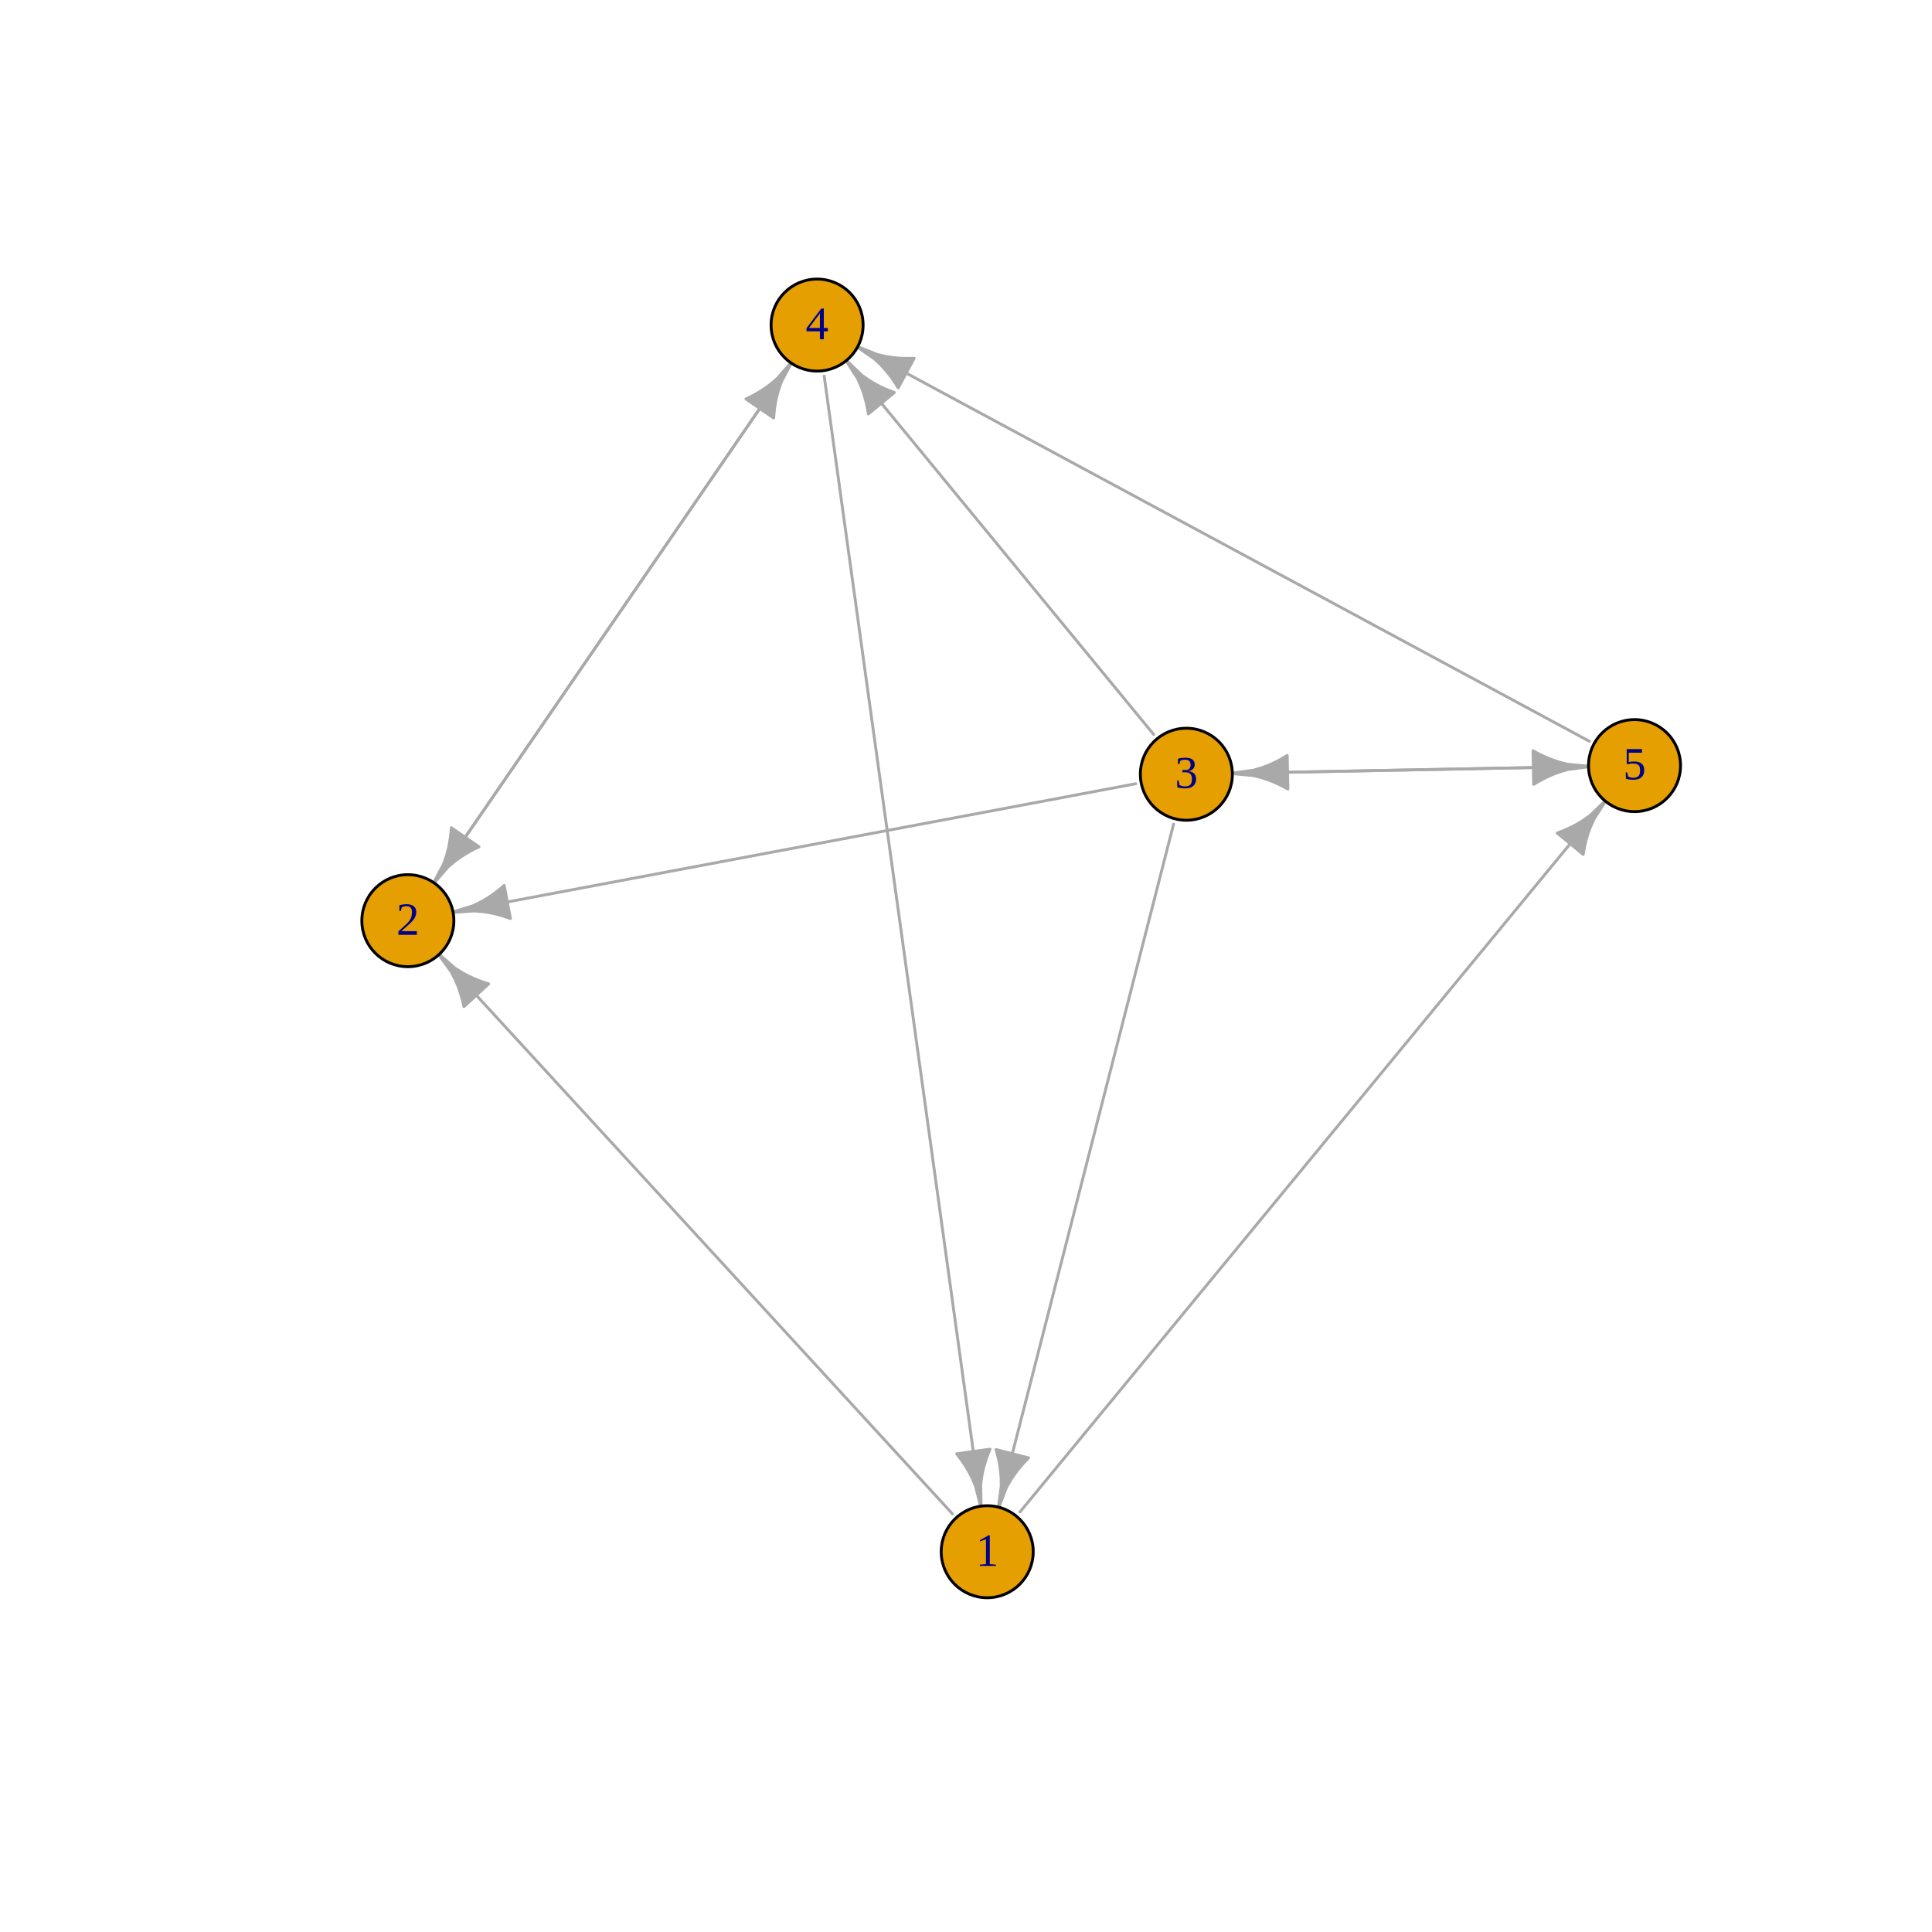
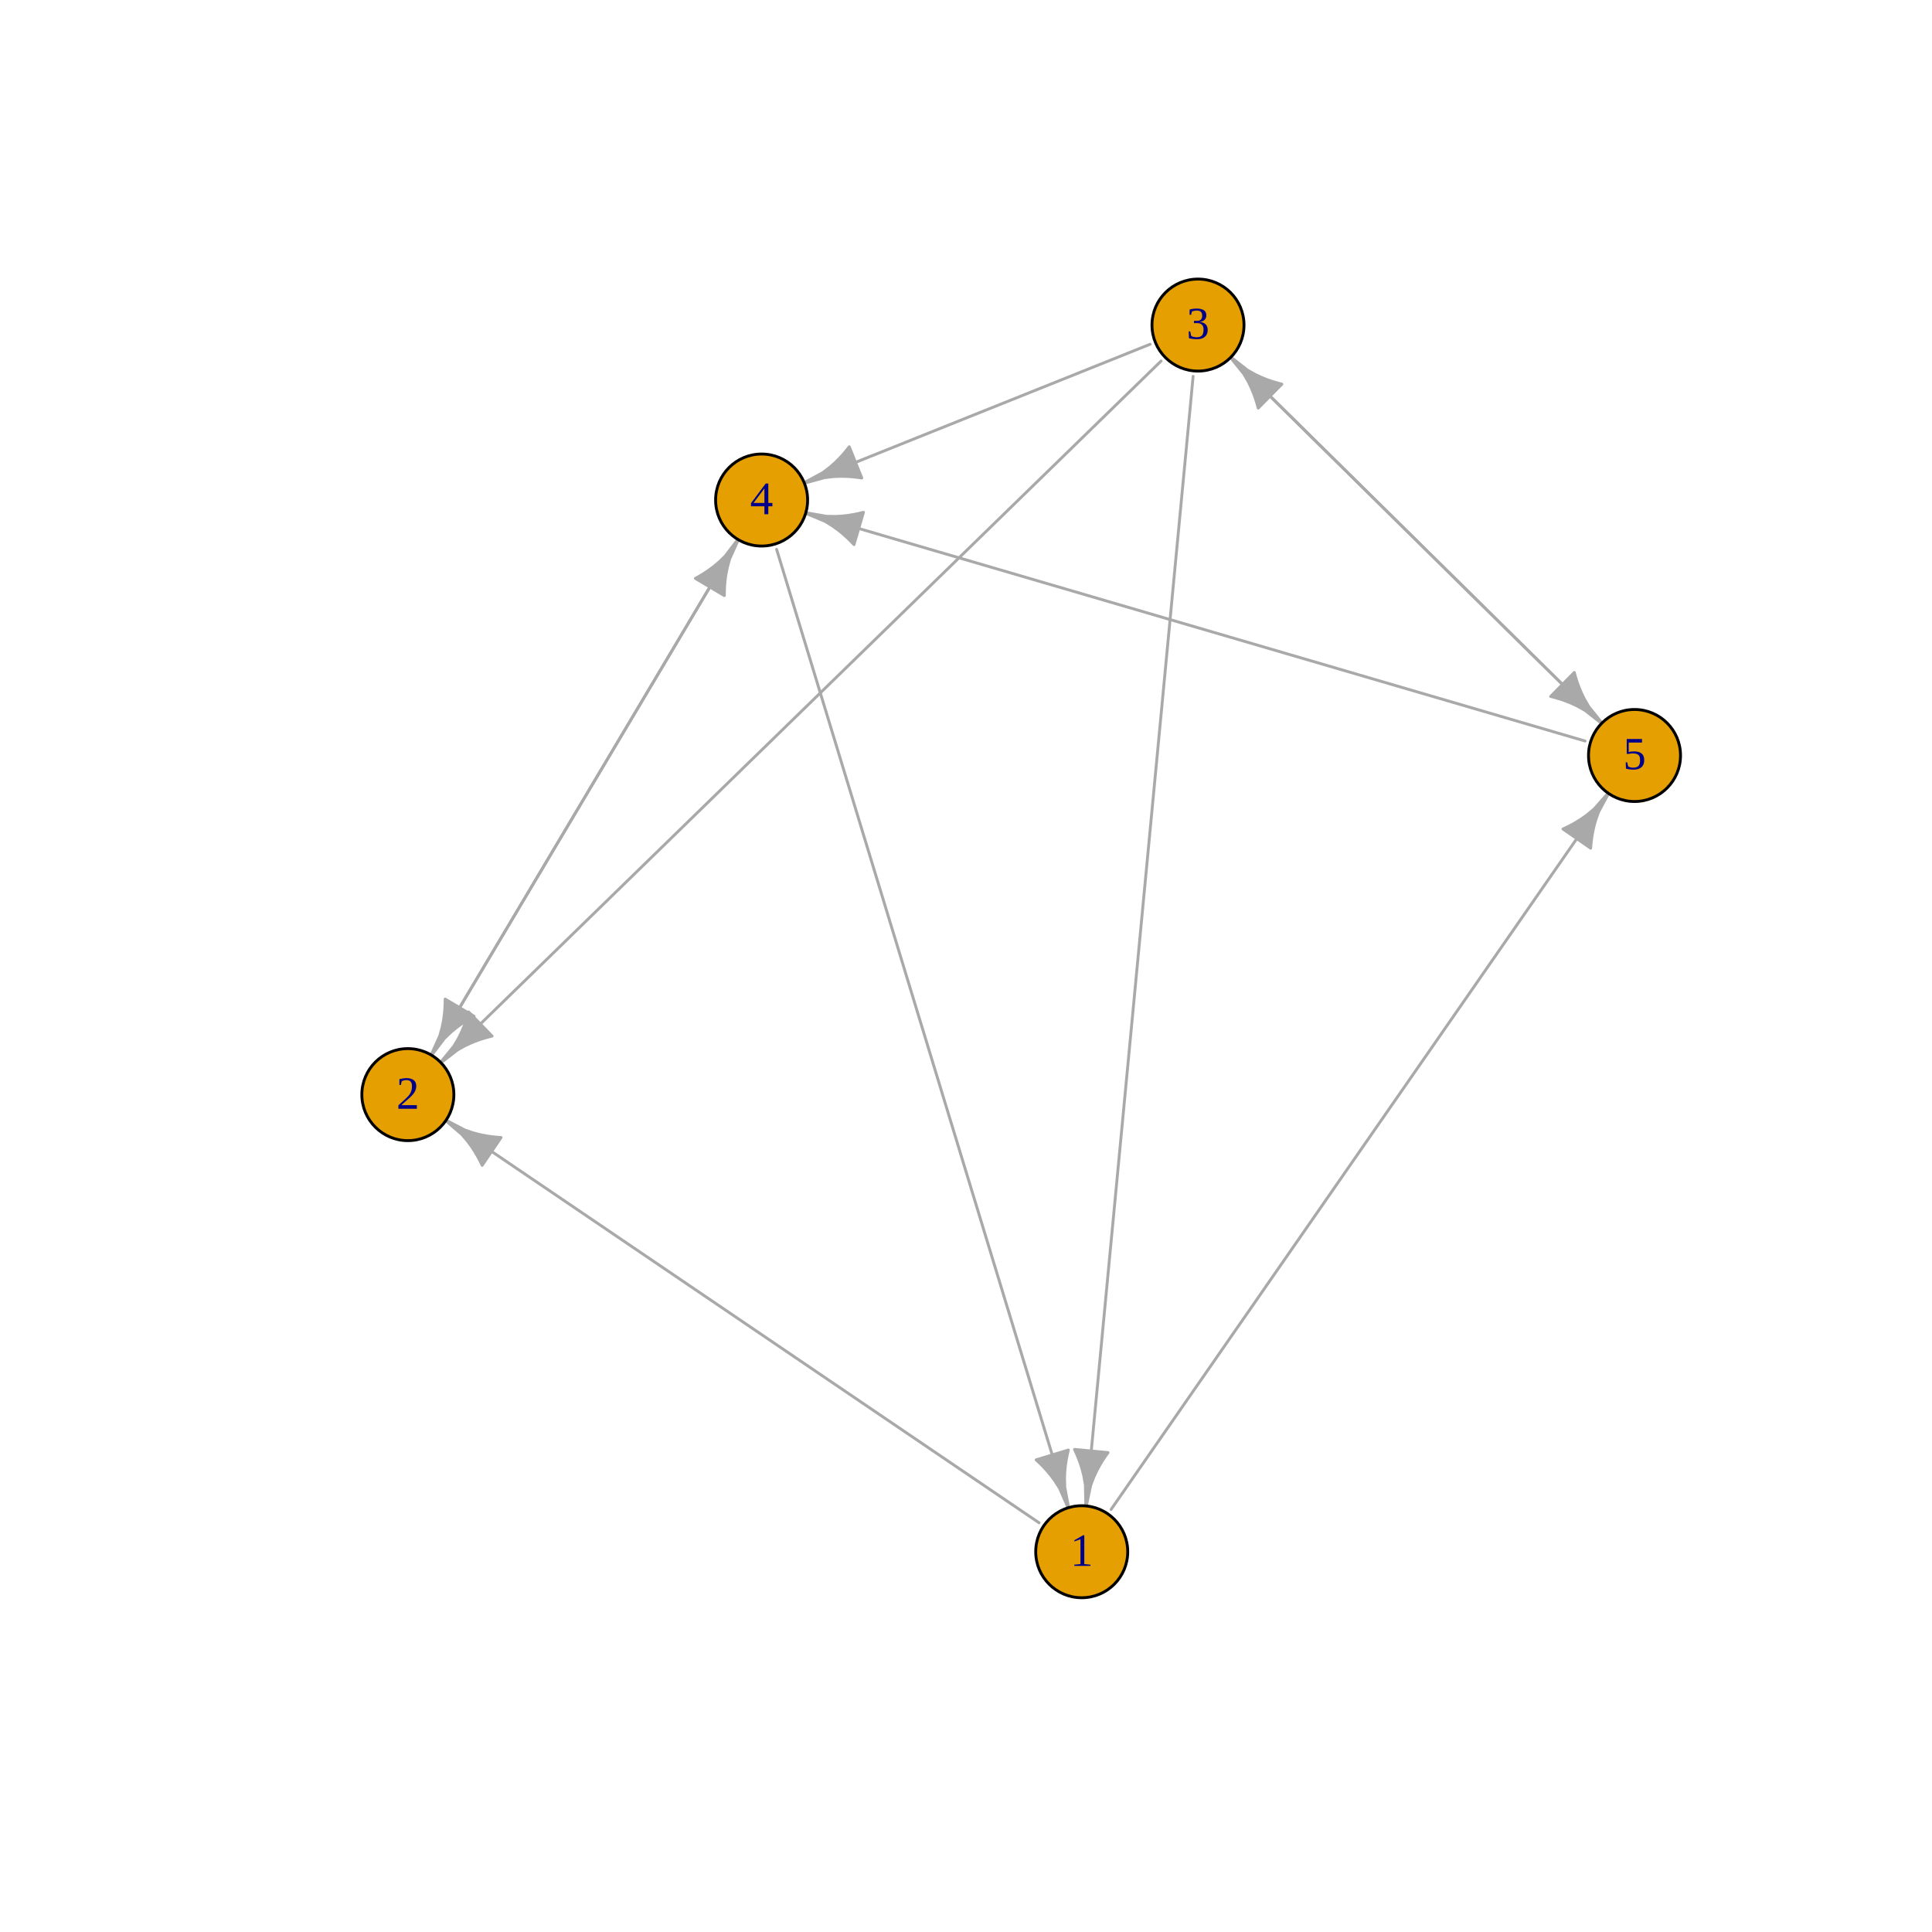
<svg xmlns="http://www.w3.org/2000/svg" xmlns:xlink="http://www.w3.org/1999/xlink" width="504pt" height="504pt" viewBox="0 0 504 504" version="1.1">
  <defs>
    <g>
      <symbol overflow="visible" id="glyph0-0">
        <path style="stroke:none;" d="" />
      </symbol>
      <symbol overflow="visible" id="glyph0-1">
        <path style="stroke:none;" d="M 3.672 -0.469 L 5.281 -0.312 L 5.281 0 L 1.062 0 L 1.062 -0.312 L 2.672 -0.469 L 2.672 -6.953 L 1.078 -6.375 L 1.078 -6.688 L 3.375 -8 L 3.672 -8 Z M 3.672 -0.469 " />
      </symbol>
      <symbol overflow="visible" id="glyph0-2">
        <path style="stroke:none;" d="M 5.344 0 L 0.531 0 L 0.531 -0.906 L 1.625 -1.906 C 2.32 -2.508 2.832 -3 3.156 -3.375 C 3.488 -3.758 3.723 -4.148 3.859 -4.547 C 4.004 -4.953 4.078 -5.41 4.078 -5.922 C 4.078 -6.43 3.961 -6.816 3.734 -7.078 C 3.504 -7.348 3.129 -7.484 2.609 -7.484 C 2.398 -7.484 2.188 -7.453 1.969 -7.391 C 1.75 -7.336 1.555 -7.266 1.391 -7.172 L 1.172 -6.219 L 0.797 -6.219 L 0.797 -7.734 C 1.504 -7.91 2.109 -8 2.609 -8 C 3.461 -8 4.102 -7.82 4.531 -7.469 C 4.969 -7.113 5.188 -6.609 5.188 -5.953 C 5.188 -5.516 5.098 -5.098 4.922 -4.703 C 4.754 -4.316 4.492 -3.93 4.141 -3.547 C 3.797 -3.16 3.219 -2.625 2.406 -1.938 C 2.051 -1.633 1.68 -1.305 1.297 -0.953 L 5.344 -0.953 Z M 5.344 0 " />
      </symbol>
      <symbol overflow="visible" id="glyph0-3">
        <path style="stroke:none;" d="M 5.531 -2.406 C 5.531 -1.656 5.285 -1.066 4.797 -0.641 C 4.316 -0.211 3.633 0 2.75 0 C 2.008 0 1.305 -0.086 0.641 -0.266 L 0.578 -2.031 L 0.969 -2.031 L 1.219 -0.859 C 1.375 -0.766 1.594 -0.68 1.875 -0.609 C 2.156 -0.547 2.414 -0.516 2.656 -0.516 C 3.27 -0.516 3.723 -0.664 4.016 -0.969 C 4.305 -1.27 4.453 -1.781 4.453 -2.5 C 4.453 -3.062 4.316 -3.484 4.047 -3.766 C 3.773 -4.055 3.359 -4.203 2.797 -4.203 L 1.953 -4.203 L 1.953 -4.797 L 2.797 -4.797 C 3.234 -4.797 3.555 -4.906 3.766 -5.125 C 3.984 -5.352 4.094 -5.691 4.094 -6.141 C 4.094 -6.609 3.977 -6.945 3.75 -7.156 C 3.52 -7.375 3.156 -7.484 2.656 -7.484 C 2.445 -7.484 2.227 -7.457 2 -7.406 C 1.781 -7.352 1.582 -7.289 1.406 -7.219 L 1.203 -6.375 L 0.812 -6.375 L 0.812 -7.734 C 1.195 -7.848 1.531 -7.922 1.812 -7.953 C 2.094 -7.984 2.375 -8 2.656 -8 C 4.332 -8 5.172 -7.414 5.172 -6.25 C 5.172 -5.75 5.02 -5.352 4.719 -5.062 C 4.426 -4.77 4.004 -4.586 3.453 -4.516 C 4.172 -4.43 4.695 -4.211 5.031 -3.859 C 5.363 -3.504 5.531 -3.02 5.531 -2.406 Z M 5.531 -2.406 " />
      </symbol>
      <symbol overflow="visible" id="glyph0-4">
        <path style="stroke:none;" d="M 4.75 -2.062 L 4.75 0 L 3.734 0 L 3.734 -2.062 L 0.234 -2.062 L 0.234 -2.875 L 4.078 -8 L 4.75 -8 L 4.75 -2.938 L 5.812 -2.938 L 5.812 -2.062 Z M 3.734 -6.688 L 3.703 -6.688 L 0.891 -2.938 L 3.734 -2.938 Z M 3.734 -6.688 " />
      </symbol>
      <symbol overflow="visible" id="glyph0-5">
        <path style="stroke:none;" d="M 2.844 -4.766 C 3.75 -4.766 4.422 -4.578 4.859 -4.203 C 5.305 -3.828 5.531 -3.254 5.531 -2.484 C 5.531 -1.68 5.289 -1.066 4.812 -0.641 C 4.332 -0.211 3.645 0 2.75 0 C 2.008 0 1.348 -0.086 0.766 -0.266 L 0.703 -1.922 L 1.078 -1.922 L 1.344 -0.844 C 1.52 -0.738 1.727 -0.656 1.969 -0.594 C 2.207 -0.539 2.438 -0.516 2.656 -0.516 C 3.27 -0.516 3.723 -0.66 4.016 -0.953 C 4.305 -1.242 4.453 -1.734 4.453 -2.422 C 4.453 -2.898 4.391 -3.266 4.266 -3.516 C 4.141 -3.766 3.941 -3.945 3.672 -4.062 C 3.398 -4.176 3.031 -4.234 2.562 -4.234 C 2.207 -4.234 1.863 -4.191 1.531 -4.109 L 0.969 -4.109 L 0.969 -8 L 4.953 -8 L 4.953 -7.062 L 1.484 -7.062 L 1.484 -4.609 C 1.91 -4.711 2.363 -4.766 2.844 -4.766 Z M 2.844 -4.766 " />
      </symbol>
    </g>
  </defs>
-   <g id="surface97">
-     <path style="fill:none;stroke-width:0.75;stroke-linecap:round;stroke-linejoin:round;stroke:rgb(66.275%,66.275%,66.275%);stroke-opacity:1;stroke-miterlimit:10;" d="M 248.445 394.898 L 248.383 394.828 L 247.961 394.375 L 246.914 393.23 L 245.059 391.211 L 242.332 388.242 L 238.785 384.379 L 234.574 379.793 L 229.91 374.711 L 225.012 369.375 L 220.086 364.008 L 215.285 358.781 L 210.711 353.797 L 206.414 349.121 L 202.41 344.758 L 198.68 340.691 L 195.184 336.887 L 191.879 333.289 L 188.715 329.84 L 185.637 326.488 L 182.602 323.18 L 181.805 322.312 L 178.785 319.023 L 175.73 315.695 L 172.598 312.285 L 169.336 308.73 L 165.895 304.984 L 162.223 300.984 L 158.285 296.695 L 154.055 292.086 L 149.535 287.164 L 144.766 281.969 L 139.832 276.594 L 134.867 271.188 L 130.066 265.957 L 125.645 261.145 L 121.828 256.984 L 118.789 253.676 L 116.617 251.309 L 115.293 249.867 L 114.672 249.191 L 114.52 249.023 L 114.516 249.02 " />
-     <path style="fill:none;stroke-width:0.75;stroke-linecap:round;stroke-linejoin:round;stroke:rgb(66.275%,66.275%,66.275%);stroke-opacity:1;stroke-miterlimit:10;" d="M 266.078 394.426 L 266.133 394.359 L 266.492 393.918 L 267.406 392.809 L 269.047 390.82 L 271.496 387.844 L 274.75 383.891 L 278.723 379.066 L 283.258 373.562 L 288.164 367.602 L 293.25 361.422 L 298.355 355.227 L 303.34 349.172 L 308.117 343.367 L 312.641 337.875 L 316.891 332.715 L 320.875 327.879 L 324.617 323.336 L 328.152 319.039 L 331.523 314.945 L 334.777 310.992 L 337.957 307.133 L 341.098 303.316 L 342.121 302.078 L 345.246 298.277 L 348.402 294.445 L 351.621 290.535 L 354.949 286.496 L 358.426 282.273 L 362.102 277.812 L 366.008 273.066 L 370.176 268.004 L 374.621 262.605 L 379.332 256.883 L 384.277 250.879 L 389.379 244.684 L 394.52 238.441 L 399.547 232.332 L 404.277 226.59 L 408.516 221.441 L 412.094 217.098 L 414.887 213.707 L 416.855 211.312 L 418.055 209.855 L 418.621 209.172 L 418.77 208.992 L 418.773 208.988 " />
-     <path style="fill:none;stroke-width:0.75;stroke-linecap:round;stroke-linejoin:round;stroke:rgb(66.275%,66.275%,66.275%);stroke-opacity:1;stroke-miterlimit:10;" d="M 114.012 229.102 L 114.07 229.016 L 114.449 228.461 L 115.395 227.086 L 117.039 224.691 L 119.406 221.25 L 122.398 216.895 L 125.844 211.879 L 129.535 206.508 L 133.281 201.059 L 136.93 195.746 L 140.387 190.715 L 143.609 186.023 L 146.59 181.688 L 149.352 177.664 L 151.93 173.91 L 154.375 170.355 L 156.73 166.926 L 159.043 163.559 L 159.914 162.293 L 162.211 158.953 L 164.535 155.566 L 166.938 152.07 L 169.461 148.398 L 172.152 144.48 L 175.055 140.258 L 178.195 135.688 L 181.578 130.762 L 185.18 125.516 L 188.93 120.062 L 192.699 114.574 L 196.312 109.316 L 199.566 104.582 L 202.262 100.656 L 204.266 97.738 L 205.543 95.879 L 206.176 94.961 L 206.355 94.699 L 206.359 94.691 " />
-     <path style="fill:none;stroke-width:0.75;stroke-linecap:round;stroke-linejoin:round;stroke:rgb(66.275%,66.275%,66.275%);stroke-opacity:1;stroke-miterlimit:10;" d="M 306.152 214.992 L 306.129 215.086 L 305.969 215.707 L 305.574 217.25 L 304.879 219.969 L 303.863 223.934 L 302.555 229.035 L 301.02 235.031 L 299.34 241.59 L 297.598 248.391 L 295.867 255.145 L 294.199 261.66 L 292.625 267.809 L 291.152 273.547 L 289.789 278.879 L 288.516 283.844 L 287.324 288.504 L 286.188 292.938 L 285.09 297.223 L 284.012 301.426 L 283.453 303.617 L 282.383 307.789 L 281.301 312.008 L 280.191 316.348 L 279.031 320.879 L 277.801 325.68 L 276.484 330.82 L 275.066 336.355 L 273.543 342.309 L 271.914 348.668 L 270.199 355.352 L 268.445 362.207 L 266.703 369 L 265.059 375.422 L 263.594 381.141 L 262.387 385.852 L 261.488 389.359 L 260.91 391.621 L 260.613 392.781 L 260.52 393.152 L 260.512 393.176 " />
-     <path style="fill:none;stroke-width:0.75;stroke-linecap:round;stroke-linejoin:round;stroke:rgb(66.275%,66.275%,66.275%);stroke-opacity:1;stroke-miterlimit:10;" d="M 296.281 204.457 L 296.184 204.477 L 295.551 204.594 L 293.973 204.891 L 291.203 205.41 L 287.172 206.172 L 281.988 207.145 L 275.918 208.289 L 269.293 209.535 L 262.441 210.824 L 255.648 212.102 L 249.117 213.328 L 242.961 214.488 L 237.223 215.566 L 231.895 216.57 L 226.93 217.504 L 222.27 218.383 L 217.828 219.215 L 213.531 220.023 L 209.301 220.82 L 207.707 221.121 L 203.508 221.91 L 199.258 222.711 L 194.887 223.531 L 190.32 224.391 L 185.473 225.305 L 180.281 226.281 L 174.688 227.332 L 168.668 228.465 L 162.242 229.676 L 155.492 230.945 L 148.586 232.242 L 141.766 233.527 L 135.348 234.734 L 129.68 235.801 L 125.059 236.668 L 121.676 237.305 L 119.543 237.707 L 118.5 237.902 L 118.203 237.961 L 118.191 237.961 " />
-     <path style="fill:none;stroke-width:0.75;stroke-linecap:round;stroke-linejoin:round;stroke:rgb(66.275%,66.275%,66.275%);stroke-opacity:1;stroke-miterlimit:10;" d="M 300.953 191.59 L 300.879 191.5 L 300.402 190.922 L 299.242 189.512 L 297.273 187.117 L 294.547 183.797 L 291.246 179.781 L 287.625 175.379 L 283.938 170.895 L 280.371 166.559 L 277.031 162.496 L 273.961 158.762 L 271.152 155.34 L 268.559 152.188 L 266.133 149.234 L 263.805 146.406 L 261.523 143.633 L 261.168 143.199 L 258.906 140.445 L 256.598 137.641 L 254.191 134.715 L 251.629 131.594 L 248.848 128.215 L 245.809 124.516 L 242.496 120.484 L 238.934 116.152 L 235.219 111.637 L 231.523 107.137 L 228.078 102.949 L 225.152 99.391 L 222.957 96.719 L 221.574 95.039 L 220.93 94.254 L 220.777 94.07 " />
-     <path style="fill:none;stroke-width:0.75;stroke-linecap:round;stroke-linejoin:round;stroke:rgb(66.275%,66.275%,66.275%);stroke-opacity:1;stroke-miterlimit:10;" d="M 322.926 201.715 L 323.059 201.711 L 323.914 201.695 L 325.938 201.656 L 329.211 201.594 L 333.492 201.512 L 338.316 201.418 L 343.234 201.324 L 347.918 201.234 L 352.207 201.148 L 356.078 201.074 L 359.59 201.008 L 362.84 200.945 L 365.941 200.887 L 368.184 200.844 L 371.219 200.785 L 374.336 200.723 L 377.645 200.66 L 381.254 200.59 L 385.25 200.516 L 389.684 200.43 L 394.496 200.336 L 399.504 200.242 L 404.348 200.148 L 408.559 200.066 L 411.703 200.004 L 413.574 199.969 L 414.309 199.957 L 414.402 199.953 " />
-     <path style="fill:none;stroke-width:0.75;stroke-linecap:round;stroke-linejoin:round;stroke:rgb(66.275%,66.275%,66.275%);stroke-opacity:1;stroke-miterlimit:10;" d="M 215.004 98.113 L 215.012 98.191 L 215.086 98.703 L 215.266 100.008 L 215.594 102.375 L 216.094 105.969 L 216.77 110.848 L 217.613 116.945 L 218.605 124.098 L 219.711 132.074 L 220.895 140.605 L 222.121 149.43 L 223.352 158.301 L 224.559 167.027 L 225.73 175.469 L 226.848 183.539 L 227.91 191.188 L 228.914 198.41 L 229.855 205.227 L 230.75 211.672 L 231.602 217.801 L 232.414 223.676 L 233.203 229.352 L 233.973 234.891 L 234.73 240.359 L 235.379 245.039 L 236.129 250.461 L 236.887 255.922 L 237.656 261.473 L 238.449 267.168 L 239.266 273.074 L 240.121 279.246 L 241.023 285.746 L 241.977 292.625 L 242.988 299.918 L 244.059 307.641 L 245.191 315.785 L 246.371 324.297 L 247.59 333.086 L 248.824 342.004 L 250.055 350.852 L 251.238 359.391 L 252.34 367.348 L 253.328 374.461 L 254.164 380.496 L 254.832 385.305 L 255.32 388.824 L 255.637 391.125 L 255.812 392.375 L 255.875 392.848 L 255.887 392.914 " />
-     <path style="fill:none;stroke-width:0.75;stroke-linecap:round;stroke-linejoin:round;stroke:rgb(66.275%,66.275%,66.275%);stroke-opacity:1;stroke-miterlimit:10;" d="M 205.547 95.879 L 205.488 95.961 L 205.105 96.52 L 204.16 97.891 L 202.516 100.289 L 200.148 103.73 L 197.156 108.086 L 193.711 113.102 L 190.02 118.473 L 186.277 123.922 L 182.629 129.23 L 179.172 134.266 L 175.949 138.953 L 172.969 143.293 L 170.203 147.312 L 167.625 151.07 L 165.18 154.625 L 162.824 158.055 L 160.512 161.422 L 159.641 162.688 L 157.348 166.027 L 155.02 169.414 L 152.617 172.91 L 150.094 176.582 L 147.402 180.5 L 144.504 184.723 L 141.363 189.293 L 137.98 194.219 L 134.375 199.461 L 130.625 204.918 L 126.859 210.406 L 123.242 215.664 L 119.992 220.398 L 117.293 224.324 L 115.289 227.242 L 114.012 229.098 L 113.383 230.02 L 113.203 230.277 L 113.195 230.289 " />
-     <path style="fill:none;stroke-width:0.75;stroke-linecap:round;stroke-linejoin:round;stroke:rgb(66.275%,66.275%,66.275%);stroke-opacity:1;stroke-miterlimit:10;" d="M 412.961 199.98 L 412.828 199.984 L 411.973 200 L 409.953 200.039 L 406.676 200.102 L 402.398 200.184 L 397.57 200.277 L 392.656 200.371 L 387.973 200.461 L 383.68 200.543 L 379.809 200.621 L 376.297 200.688 L 373.047 200.75 L 369.945 200.809 L 367.703 200.852 L 364.668 200.91 L 361.551 200.969 L 358.242 201.035 L 354.637 201.105 L 350.637 201.18 L 346.203 201.266 L 341.391 201.359 L 336.383 201.453 L 331.539 201.547 L 327.328 201.629 L 324.184 201.688 L 322.316 201.727 L 321.578 201.738 L 321.484 201.742 " />
-     <path style="fill:none;stroke-width:0.75;stroke-linecap:round;stroke-linejoin:round;stroke:rgb(66.275%,66.275%,66.275%);stroke-opacity:1;stroke-miterlimit:10;" d="M 414.57 193.348 L 414.488 193.305 L 413.965 193.02 L 412.648 192.312 L 410.301 191.047 L 406.82 189.172 L 402.25 186.707 L 396.746 183.742 L 390.562 180.406 L 383.973 176.855 L 377.246 173.234 L 370.605 169.652 L 364.203 166.203 L 358.133 162.934 L 352.441 159.863 L 347.121 156.996 L 342.145 154.316 L 337.461 151.793 L 333.012 149.395 L 328.727 147.086 L 324.547 144.832 L 320.414 142.605 L 319.566 142.148 L 315.453 139.93 L 311.297 137.691 L 307.047 135.398 L 302.637 133.023 L 298.004 130.527 L 293.086 127.875 L 287.832 125.043 L 282.207 122.012 L 276.195 118.773 L 269.836 115.344 L 263.199 111.77 L 256.434 108.121 L 249.738 104.516 L 243.371 101.086 L 237.617 97.98 L 232.734 95.352 L 228.91 93.289 L 226.23 91.844 L 224.621 90.98 L 223.891 90.586 L 223.723 90.496 L 223.719 90.492 " />
-     <path style="fill-rule:nonzero;fill:rgb(66.275%,66.275%,66.275%);fill-opacity:1;stroke-width:0.75;stroke-linecap:round;stroke-linejoin:round;stroke:rgb(66.275%,66.275%,66.275%);stroke-opacity:1;stroke-miterlimit:10;" d="M 127.488 256.656 L 126.312 256.289 L 125.07 255.848 L 123.75 255.32 L 122.309 254.664 L 120.684 253.805 L 118.703 252.562 L 114.57 248.973 L 114.461 249.066 L 117.688 253.496 L 118.758 255.574 L 119.473 257.266 L 120.004 258.758 L 120.422 260.121 L 120.75 261.395 L 121.02 262.598 Z M 127.488 256.656 " />
-     <path style="fill-rule:nonzero;fill:rgb(66.275%,66.275%,66.275%);fill-opacity:1;stroke-width:0.75;stroke-linecap:round;stroke-linejoin:round;stroke:rgb(66.275%,66.275%,66.275%);stroke-opacity:1;stroke-miterlimit:10;" d="M 413.008 222.895 L 413.211 221.68 L 413.473 220.391 L 413.812 219.004 L 414.266 217.488 L 414.887 215.758 L 415.844 213.625 L 418.828 209.031 L 418.715 208.941 L 414.781 212.75 L 412.871 214.098 L 411.293 215.043 L 409.891 215.773 L 408.598 216.375 L 407.383 216.879 L 406.227 217.312 Z M 413.008 222.895 " />
-     <path style="fill-rule:nonzero;fill:rgb(66.275%,66.275%,66.275%);fill-opacity:1;stroke-width:0.75;stroke-linecap:round;stroke-linejoin:round;stroke:rgb(66.275%,66.275%,66.275%);stroke-opacity:1;stroke-miterlimit:10;" d="M 201.828 109.047 L 201.922 107.816 L 202.07 106.508 L 202.289 105.102 L 202.609 103.551 L 203.078 101.773 L 203.848 99.566 L 206.422 94.73 L 206.301 94.648 L 202.711 98.785 L 200.926 100.293 L 199.438 101.371 L 198.102 102.223 L 196.867 102.934 L 195.699 103.543 L 194.586 104.07 Z M 201.828 109.047 " />
-     <path style="fill-rule:nonzero;fill:rgb(66.275%,66.275%,66.275%);fill-opacity:1;stroke-width:0.75;stroke-linecap:round;stroke-linejoin:round;stroke:rgb(66.275%,66.275%,66.275%);stroke-opacity:1;stroke-miterlimit:10;" d="M 259.832 378.137 L 260.164 379.324 L 260.473 380.602 L 260.75 382 L 260.988 383.566 L 261.156 385.395 L 261.195 387.73 L 260.441 393.156 L 260.582 393.191 L 262.531 388.074 L 263.688 386.043 L 264.715 384.52 L 265.676 383.262 L 266.59 382.168 L 267.477 381.195 L 268.34 380.316 Z M 259.832 378.137 " />
-     <path style="fill-rule:nonzero;fill:rgb(66.275%,66.275%,66.275%);fill-opacity:1;stroke-width:0.75;stroke-linecap:round;stroke-linejoin:round;stroke:rgb(66.275%,66.275%,66.275%);stroke-opacity:1;stroke-miterlimit:10;" d="M 131.531 230.984 L 130.598 231.785 L 129.57 232.609 L 128.422 233.453 L 127.102 234.328 L 125.516 235.254 L 123.414 236.277 L 118.18 237.891 L 118.207 238.031 L 123.668 237.633 L 126 237.82 L 127.812 238.109 L 129.359 238.445 L 130.738 238.812 L 131.992 239.207 L 133.156 239.613 Z M 131.531 230.984 " />
-     <path style="fill-rule:nonzero;fill:rgb(66.275%,66.275%,66.275%);fill-opacity:1;stroke-width:0.75;stroke-linecap:round;stroke-linejoin:round;stroke:rgb(66.275%,66.275%,66.275%);stroke-opacity:1;stroke-miterlimit:10;" d="M 233.316 102.402 L 232.16 101.969 L 230.945 101.465 L 229.652 100.863 L 228.25 100.129 L 226.676 99.188 L 224.766 97.836 L 220.832 94.023 L 220.723 94.117 L 223.703 98.711 L 224.656 100.844 L 225.277 102.574 L 225.727 104.09 L 226.066 105.477 L 226.328 106.766 L 226.531 107.98 Z M 233.316 102.402 " />
-     <path style="fill-rule:nonzero;fill:rgb(66.275%,66.275%,66.275%);fill-opacity:1;stroke-width:0.75;stroke-linecap:round;stroke-linejoin:round;stroke:rgb(66.275%,66.275%,66.275%);stroke-opacity:1;stroke-miterlimit:10;" d="M 400.09 204.621 L 401.145 203.984 L 402.297 203.344 L 403.566 202.703 L 405.016 202.059 L 406.73 201.406 L 408.973 200.746 L 414.402 200.027 L 414.402 199.883 L 408.949 199.371 L 406.68 198.797 L 404.941 198.211 L 403.469 197.621 L 402.172 197.031 L 401 196.438 L 399.922 195.84 Z M 400.09 204.621 " />
-     <path style="fill-rule:nonzero;fill:rgb(66.275%,66.275%,66.275%);fill-opacity:1;stroke-width:0.75;stroke-linecap:round;stroke-linejoin:round;stroke:rgb(66.275%,66.275%,66.275%);stroke-opacity:1;stroke-miterlimit:10;" d="M 249.559 379.254 L 250.316 380.227 L 251.086 381.293 L 251.875 382.48 L 252.688 383.84 L 253.535 385.469 L 254.457 387.617 L 255.816 392.922 L 255.957 392.902 L 255.82 387.43 L 256.121 385.109 L 256.496 383.312 L 256.906 381.781 L 257.344 380.426 L 257.793 379.191 L 258.258 378.047 Z M 249.559 379.254 " />
-     <path style="fill-rule:nonzero;fill:rgb(66.275%,66.275%,66.275%);fill-opacity:1;stroke-width:0.75;stroke-linecap:round;stroke-linejoin:round;stroke:rgb(66.275%,66.275%,66.275%);stroke-opacity:1;stroke-miterlimit:10;" d="M 117.73 215.934 L 117.633 217.164 L 117.484 218.469 L 117.266 219.879 L 116.949 221.43 L 116.477 223.207 L 115.711 225.414 L 113.137 230.25 L 113.254 230.332 L 116.844 226.195 L 118.633 224.684 L 120.121 223.609 L 121.453 222.758 L 122.691 222.047 L 123.855 221.438 L 124.969 220.906 Z M 117.73 215.934 " />
-     <path style="fill-rule:nonzero;fill:rgb(66.275%,66.275%,66.275%);fill-opacity:1;stroke-width:0.75;stroke-linecap:round;stroke-linejoin:round;stroke:rgb(66.275%,66.275%,66.275%);stroke-opacity:1;stroke-miterlimit:10;" d="M 335.797 197.074 L 334.742 197.711 L 333.594 198.352 L 332.32 198.992 L 330.875 199.637 L 329.156 200.289 L 326.914 200.949 L 321.484 201.668 L 321.488 201.812 L 326.941 202.324 L 329.207 202.898 L 330.949 203.484 L 332.418 204.07 L 333.715 204.664 L 334.887 205.258 L 335.969 205.855 Z M 335.797 197.074 " />
-     <path style="fill-rule:nonzero;fill:rgb(66.275%,66.275%,66.275%);fill-opacity:1;stroke-width:0.75;stroke-linecap:round;stroke-linejoin:round;stroke:rgb(66.275%,66.275%,66.275%);stroke-opacity:1;stroke-miterlimit:10;" d="M 238.48 93.457 L 237.246 93.496 L 235.934 93.488 L 234.508 93.422 L 232.93 93.273 L 231.117 92.996 L 228.84 92.469 L 223.754 90.43 L 223.688 90.555 L 228.184 93.684 L 229.875 95.293 L 231.105 96.66 L 232.098 97.895 L 232.938 99.047 L 233.664 100.141 L 234.312 101.191 Z M 238.48 93.457 " />
-     <path style="fill-rule:nonzero;fill:rgb(90.196%,62.353%,0%);fill-opacity:1;stroke-width:0.75;stroke-linecap:round;stroke-linejoin:round;stroke:rgb(0%,0%,0%);stroke-opacity:1;stroke-miterlimit:10;" d="M 269.535 404.801 C 269.535 411.426 264.16 416.801 257.535 416.801 C 250.906 416.801 245.535 411.426 245.535 404.801 C 245.535 398.172 250.906 392.801 257.535 392.801 C 264.16 392.801 269.535 398.172 269.535 404.801 " />
-     <path style="fill-rule:nonzero;fill:rgb(90.196%,62.353%,0%);fill-opacity:1;stroke-width:0.75;stroke-linecap:round;stroke-linejoin:round;stroke:rgb(0%,0%,0%);stroke-opacity:1;stroke-miterlimit:10;" d="M 118.398 240.18 C 118.398 246.809 113.027 252.18 106.398 252.18 C 99.773 252.18 94.398 246.809 94.398 240.18 C 94.398 233.551 99.773 228.18 106.398 228.18 C 113.027 228.18 118.398 233.551 118.398 240.18 " />
-     <path style="fill-rule:nonzero;fill:rgb(90.196%,62.353%,0%);fill-opacity:1;stroke-width:0.75;stroke-linecap:round;stroke-linejoin:round;stroke:rgb(0%,0%,0%);stroke-opacity:1;stroke-miterlimit:10;" d="M 321.488 201.973 C 321.488 208.598 316.113 213.973 309.488 213.973 C 302.859 213.973 297.488 208.598 297.488 201.973 C 297.488 195.344 302.859 189.973 309.488 189.973 C 316.113 189.973 321.488 195.344 321.488 201.973 " />
-     <path style="fill-rule:nonzero;fill:rgb(90.196%,62.353%,0%);fill-opacity:1;stroke-width:0.75;stroke-linecap:round;stroke-linejoin:round;stroke:rgb(0%,0%,0%);stroke-opacity:1;stroke-miterlimit:10;" d="M 225.156 84.801 C 225.156 91.426 219.785 96.801 213.156 96.801 C 206.531 96.801 201.156 91.426 201.156 84.801 C 201.156 78.172 206.531 72.801 213.156 72.801 C 219.785 72.801 225.156 78.172 225.156 84.801 " />
-     <path style="fill-rule:nonzero;fill:rgb(90.196%,62.353%,0%);fill-opacity:1;stroke-width:0.75;stroke-linecap:round;stroke-linejoin:round;stroke:rgb(0%,0%,0%);stroke-opacity:1;stroke-miterlimit:10;" d="M 438.398 199.723 C 438.398 206.352 433.027 211.723 426.398 211.723 C 419.773 211.723 414.398 206.352 414.398 199.723 C 414.398 193.094 419.773 187.723 426.398 187.723 C 433.027 187.723 438.398 193.094 438.398 199.723 " />
+   <g id="surface1">
+     <path style="fill:none;stroke-width:0.75;stroke-linecap:round;stroke-linejoin:round;stroke:rgb(66.275%,66.275%,66.275%);stroke-opacity:1;stroke-miterlimit:10;" d="M 271.066 397.254 L 270.984 397.199 L 270.461 396.844 L 269.148 395.953 L 266.836 394.387 L 263.461 392.098 L 259.105 389.141 L 253.977 385.664 L 248.348 381.844 L 242.496 377.875 L 236.668 373.922 L 231.031 370.098 L 225.703 366.484 L 220.723 363.105 L 216.094 359.965 L 211.781 357.039 L 207.738 354.297 L 203.898 351.691 L 200.195 349.18 L 196.566 346.719 L 194.094 345.043 L 190.504 342.605 L 186.871 340.141 L 183.137 337.609 L 179.238 334.965 L 175.113 332.164 L 170.699 329.172 L 165.953 325.953 L 160.844 322.488 L 155.391 318.789 L 149.652 314.895 L 143.754 310.895 L 137.887 306.914 L 132.312 303.133 L 127.305 299.734 L 123.137 296.906 L 119.98 294.766 L 117.891 293.348 L 116.77 292.586 L 116.371 292.316 L 116.332 292.289 " />
+     <path style="fill:none;stroke-width:0.75;stroke-linecap:round;stroke-linejoin:round;stroke:rgb(66.275%,66.275%,66.275%);stroke-opacity:1;stroke-miterlimit:10;" d="M 289.852 393.762 L 289.902 393.688 L 290.234 393.207 L 291.074 392.004 L 292.57 389.848 L 294.797 386.637 L 297.742 382.395 L 301.309 377.258 L 305.348 371.441 L 309.68 365.199 L 314.141 358.777 L 318.57 352.395 L 322.871 346.199 L 326.969 340.301 L 330.828 334.742 L 334.441 329.535 L 337.824 324.664 L 341.004 320.086 L 344.016 315.746 L 346.902 311.59 L 349.703 307.555 L 352.457 303.59 L 354.43 300.746 L 357.16 296.812 L 359.918 292.844 L 362.73 288.789 L 365.648 284.59 L 368.703 280.188 L 371.941 275.527 L 375.391 270.555 L 379.078 265.242 L 383.016 259.574 L 387.188 253.562 L 391.551 247.277 L 396.031 240.828 L 400.5 234.387 L 404.812 228.176 L 408.793 222.445 L 412.262 217.449 L 415.082 213.387 L 417.172 210.375 L 418.539 208.406 L 419.27 207.355 L 419.527 206.98 L 419.555 206.941 " />
+     <path style="fill:none;stroke-width:0.75;stroke-linecap:round;stroke-linejoin:round;stroke:rgb(66.275%,66.275%,66.275%);stroke-opacity:1;stroke-miterlimit:10;" d="M 113.273 274.004 L 113.324 273.91 L 113.68 273.32 L 114.547 271.859 L 116.051 269.328 L 118.203 265.711 L 120.906 261.172 L 123.984 255.992 L 127.254 250.5 L 130.543 244.977 L 133.719 239.637 L 136.707 234.613 L 139.48 229.949 L 142.039 225.648 L 144.41 221.664 L 146.633 217.93 L 148.746 214.371 L 150.801 210.922 L 152.664 207.793 L 154.684 204.398 L 156.734 200.949 L 158.852 197.387 L 161.086 193.633 L 163.477 189.617 L 166.059 185.277 L 168.859 180.57 L 171.879 175.496 L 175.086 170.105 L 178.402 164.527 L 181.699 158.984 L 184.809 153.758 L 187.535 149.18 L 189.711 145.523 L 191.234 142.957 L 192.121 141.469 L 192.484 140.859 L 192.543 140.758 " />
+     <path style="fill:none;stroke-width:0.75;stroke-linecap:round;stroke-linejoin:round;stroke:rgb(66.275%,66.275%,66.275%);stroke-opacity:1;stroke-miterlimit:10;" d="M 311.254 98.18 L 311.246 98.258 L 311.195 98.773 L 311.07 100.09 L 310.844 102.473 L 310.504 106.094 L 310.035 111 L 309.457 117.133 L 308.773 124.32 L 308.016 132.332 L 307.203 140.895 L 306.363 149.742 L 305.523 158.633 L 304.695 167.371 L 303.891 175.82 L 303.129 183.891 L 302.402 191.539 L 301.719 198.762 L 301.07 205.574 L 300.461 212.016 L 299.879 218.145 L 299.324 224.016 L 298.785 229.695 L 298.258 235.246 L 297.742 240.723 L 297.332 245.039 L 296.816 250.477 L 296.297 255.949 L 295.77 261.516 L 295.227 267.223 L 294.668 273.145 L 294.082 279.336 L 293.461 285.859 L 292.809 292.762 L 292.113 300.082 L 291.379 307.836 L 290.605 316.008 L 289.793 324.551 L 288.957 333.367 L 288.109 342.305 L 287.27 351.168 L 286.461 359.707 L 285.707 367.648 L 285.039 374.73 L 284.469 380.723 L 284.02 385.473 L 283.691 388.93 L 283.48 391.168 L 283.367 392.363 L 283.324 392.801 L 283.32 392.855 " />
+     <path style="fill:none;stroke-width:0.75;stroke-linecap:round;stroke-linejoin:round;stroke:rgb(66.275%,66.275%,66.275%);stroke-opacity:1;stroke-miterlimit:10;" d="M 302.891 94.176 L 302.832 94.234 L 302.441 94.617 L 301.449 95.586 L 299.656 97.328 L 296.961 99.957 L 293.344 103.477 L 288.883 107.82 L 283.734 112.836 L 278.09 118.336 L 272.156 124.113 L 266.129 129.98 L 260.172 135.785 L 254.402 141.402 L 248.895 146.77 L 243.688 151.84 L 238.789 156.613 L 234.184 161.098 L 229.84 165.328 L 225.719 169.34 L 221.773 173.184 L 217.953 176.902 L 214.219 180.543 L 210.52 184.148 L 209.289 185.344 L 205.605 188.93 L 201.895 192.547 L 198.113 196.23 L 194.215 200.023 L 190.16 203.977 L 185.891 208.133 L 181.371 212.531 L 176.566 217.215 L 171.453 222.195 L 166.027 227.477 L 160.324 233.035 L 154.395 238.809 L 148.348 244.699 L 142.324 250.566 L 136.508 256.23 L 131.109 261.488 L 126.328 266.145 L 122.336 270.031 L 119.25 273.039 L 117.086 275.145 L 115.777 276.422 L 115.164 277.02 L 115 277.176 L 114.996 277.18 " />
+     <path style="fill:none;stroke-width:0.75;stroke-linecap:round;stroke-linejoin:round;stroke:rgb(66.275%,66.275%,66.275%);stroke-opacity:1;stroke-miterlimit:10;" d="M 300.047 89.801 L 299.922 89.852 L 299.148 90.16 L 297.305 90.898 L 294.289 92.109 L 290.301 93.711 L 285.734 95.539 L 281.012 97.434 L 276.461 99.258 L 272.25 100.945 L 268.43 102.477 L 264.973 103.867 L 261.785 105.141 L 258.777 106.348 L 255.848 107.523 L 255.375 107.711 L 252.473 108.875 L 249.492 110.07 L 246.348 111.332 L 242.93 112.703 L 239.156 114.215 L 234.984 115.887 L 230.441 117.711 L 225.668 119.625 L 220.957 121.516 L 216.711 123.215 L 213.352 124.562 L 211.145 125.449 L 210.078 125.875 L 209.82 125.98 L 209.816 125.98 " />
+     <path style="fill:none;stroke-width:0.75;stroke-linecap:round;stroke-linejoin:round;stroke:rgb(66.275%,66.275%,66.275%);stroke-opacity:1;stroke-miterlimit:10;" d="M 322.09 94.234 L 322.172 94.316 L 322.691 94.828 L 323.965 96.082 L 326.137 98.227 L 329.184 101.23 L 332.914 104.906 L 337.055 108.988 L 341.324 113.203 L 345.508 117.328 L 349.461 121.223 L 353.121 124.832 L 356.477 128.141 L 359.57 131.191 L 362.449 134.031 L 365.188 136.73 L 367.844 139.348 L 369.633 141.109 L 372.25 143.695 L 374.918 146.324 L 377.691 149.059 L 380.633 151.961 L 383.812 155.094 L 387.277 158.508 L 391.047 162.227 L 395.109 166.23 L 399.375 170.438 L 403.684 174.688 L 407.797 178.742 L 411.426 182.32 L 414.316 185.172 L 416.309 187.133 L 417.41 188.223 L 417.812 188.617 L 417.855 188.66 " />
+     <path style="fill:none;stroke-width:0.75;stroke-linecap:round;stroke-linejoin:round;stroke:rgb(66.275%,66.275%,66.275%);stroke-opacity:1;stroke-miterlimit:10;" d="M 202.594 143.305 L 202.617 143.383 L 202.777 143.906 L 203.18 145.234 L 203.91 147.629 L 205.008 151.234 L 206.477 156.066 L 208.289 162.023 L 210.383 168.898 L 212.676 176.434 L 215.086 184.348 L 217.531 192.379 L 219.945 200.316 L 222.285 208 L 224.516 215.332 L 226.625 222.262 L 228.609 228.781 L 230.477 234.91 L 232.234 240.691 L 233.906 246.176 L 235.504 251.426 L 237.051 256.512 L 238.566 261.492 L 240.066 266.422 L 240.504 267.852 L 241.996 272.762 L 243.504 277.711 L 245.039 282.75 L 246.617 287.945 L 248.266 293.355 L 250 299.047 L 251.832 305.074 L 253.785 311.488 L 255.863 318.312 L 258.062 325.547 L 260.383 333.16 L 262.789 341.07 L 265.242 349.133 L 267.688 357.16 L 270.043 364.898 L 272.227 372.078 L 274.16 378.422 L 275.766 383.703 L 277.008 387.781 L 277.871 390.621 L 278.391 392.328 L 278.633 393.117 L 278.691 393.316 L 278.691 393.32 " />
+     <path style="fill:none;stroke-width:0.75;stroke-linecap:round;stroke-linejoin:round;stroke:rgb(66.275%,66.275%,66.275%);stroke-opacity:1;stroke-miterlimit:10;" d="M 191.809 141.996 L 191.754 142.086 L 191.402 142.68 L 190.531 144.141 L 189.027 146.672 L 186.875 150.289 L 184.172 154.828 L 181.094 160.004 L 177.824 165.5 L 174.539 171.023 L 171.363 176.363 L 168.371 181.387 L 165.598 186.047 L 163.039 190.352 L 160.668 194.336 L 158.445 198.07 L 156.332 201.625 L 154.277 205.078 L 152.418 208.207 L 150.398 211.602 L 148.348 215.047 L 146.227 218.613 L 143.992 222.363 L 141.605 226.379 L 139.02 230.723 L 136.223 235.43 L 133.203 240.504 L 129.996 245.895 L 126.676 251.469 L 123.379 257.016 L 120.27 262.238 L 117.543 266.82 L 115.371 270.477 L 113.844 273.043 L 112.957 274.531 L 112.594 275.141 L 112.535 275.242 " />
+     <path style="fill:none;stroke-width:0.75;stroke-linecap:round;stroke-linejoin:round;stroke:rgb(66.275%,66.275%,66.275%);stroke-opacity:1;stroke-miterlimit:10;" d="M 416.828 187.648 L 416.75 187.57 L 416.23 187.055 L 414.957 185.801 L 412.781 183.656 L 409.738 180.656 L 406.008 176.977 L 401.867 172.895 L 397.594 168.684 L 393.41 164.559 L 389.457 160.66 L 385.801 157.055 L 382.441 153.742 L 379.352 150.695 L 376.469 147.855 L 373.734 145.156 L 371.078 142.535 L 369.289 140.773 L 366.668 138.191 L 364 135.559 L 361.23 132.828 L 358.285 129.926 L 355.109 126.789 L 351.645 123.375 L 347.875 119.656 L 343.812 115.652 L 339.547 111.445 L 335.234 107.199 L 331.125 103.145 L 327.492 99.562 L 324.602 96.715 L 322.613 94.75 L 321.508 93.664 L 321.105 93.266 L 321.066 93.227 " />
+     <path style="fill:none;stroke-width:0.75;stroke-linecap:round;stroke-linejoin:round;stroke:rgb(66.275%,66.275%,66.275%);stroke-opacity:1;stroke-miterlimit:10;" d="M 413.5 193.309 L 413.414 193.285 L 412.836 193.113 L 411.387 192.691 L 408.809 191.938 L 404.996 190.82 L 399.996 189.359 L 394.004 187.605 L 387.285 185.637 L 380.16 183.551 L 372.91 181.434 L 365.777 179.344 L 358.922 177.34 L 352.441 175.441 L 346.371 173.664 L 340.703 172.008 L 335.402 170.457 L 330.41 168.996 L 325.656 167.602 L 321.07 166.262 L 316.582 164.949 L 312.309 163.699 L 307.875 162.402 L 303.398 161.09 L 298.812 159.746 L 294.051 158.355 L 289.043 156.891 L 283.723 155.332 L 278.031 153.668 L 271.93 151.883 L 265.414 149.973 L 258.52 147.957 L 251.34 145.855 L 244.043 143.723 L 236.863 141.621 L 230.086 139.637 L 224.023 137.863 L 218.953 136.379 L 215.066 135.242 L 212.422 134.469 L 210.914 134.027 L 210.301 133.848 L 210.195 133.816 " />
+     <path style="fill-rule:nonzero;fill:rgb(66.275%,66.275%,66.275%);fill-opacity:1;stroke-width:0.75;stroke-linecap:round;stroke-linejoin:round;stroke:rgb(66.275%,66.275%,66.275%);stroke-opacity:1;stroke-miterlimit:10;" d="M 130.715 296.738 L 129.484 296.652 L 128.176 296.508 L 126.766 296.297 L 125.211 295.992 L 123.434 295.531 L 121.223 294.773 L 116.371 292.23 L 116.289 292.352 L 120.449 295.914 L 121.969 297.691 L 123.051 299.176 L 123.914 300.504 L 124.629 301.734 L 125.246 302.898 L 125.781 304.008 Z M 130.715 296.738 " />
+     <path style="fill-rule:nonzero;fill:rgb(66.275%,66.275%,66.275%);fill-opacity:1;stroke-width:0.75;stroke-linecap:round;stroke-linejoin:round;stroke:rgb(66.275%,66.275%,66.275%);stroke-opacity:1;stroke-miterlimit:10;" d="M 414.953 221.273 L 415.055 220.047 L 415.211 218.738 L 415.434 217.332 L 415.762 215.781 L 416.238 214.008 L 417.02 211.805 L 419.617 206.984 L 419.496 206.902 L 415.887 211.02 L 414.094 212.52 L 412.602 213.59 L 411.262 214.434 L 410.023 215.137 L 408.852 215.738 L 407.734 216.266 Z M 414.953 221.273 " />
+     <path style="fill-rule:nonzero;fill:rgb(66.275%,66.275%,66.275%);fill-opacity:1;stroke-width:0.75;stroke-linecap:round;stroke-linejoin:round;stroke:rgb(66.275%,66.275%,66.275%);stroke-opacity:1;stroke-miterlimit:10;" d="M 188.957 155.379 L 188.973 154.145 L 189.035 152.832 L 189.16 151.414 L 189.375 149.844 L 189.73 148.043 L 190.352 145.789 L 192.605 140.797 L 192.48 140.723 L 189.168 145.082 L 187.484 146.707 L 186.07 147.875 L 184.793 148.816 L 183.605 149.602 L 182.484 150.285 L 181.406 150.887 Z M 188.957 155.379 " />
+     <path style="fill-rule:nonzero;fill:rgb(66.275%,66.275%,66.275%);fill-opacity:1;stroke-width:0.75;stroke-linecap:round;stroke-linejoin:round;stroke:rgb(66.275%,66.275%,66.275%);stroke-opacity:1;stroke-miterlimit:10;" d="M 280.305 378.102 L 280.82 379.227 L 281.324 380.441 L 281.816 381.777 L 282.293 383.285 L 282.746 385.066 L 283.148 387.371 L 283.25 392.848 L 283.391 392.859 L 284.52 387.5 L 285.348 385.312 L 286.125 383.648 L 286.875 382.258 L 287.613 381.035 L 288.336 379.938 L 289.051 378.934 Z M 280.305 378.102 " />
+     <path style="fill-rule:nonzero;fill:rgb(66.275%,66.275%,66.275%);fill-opacity:1;stroke-width:0.75;stroke-linecap:round;stroke-linejoin:round;stroke:rgb(66.275%,66.275%,66.275%);stroke-opacity:1;stroke-miterlimit:10;" d="M 122.246 263.988 L 121.914 265.176 L 121.512 266.426 L 121.023 267.766 L 120.406 269.227 L 119.598 270.875 L 118.414 272.891 L 114.945 277.129 L 115.047 277.234 L 119.375 273.879 L 121.422 272.746 L 123.09 271.98 L 124.566 271.406 L 125.918 270.953 L 127.18 270.582 L 128.375 270.281 Z M 122.246 263.988 " />
+     <path style="fill-rule:nonzero;fill:rgb(66.275%,66.275%,66.275%);fill-opacity:1;stroke-width:0.75;stroke-linecap:round;stroke-linejoin:round;stroke:rgb(66.275%,66.275%,66.275%);stroke-opacity:1;stroke-miterlimit:10;" d="M 221.547 116.543 L 220.785 117.516 L 219.938 118.52 L 218.977 119.57 L 217.852 120.688 L 216.477 121.902 L 214.613 123.316 L 209.789 125.914 L 209.844 126.047 L 215.125 124.594 L 217.449 124.328 L 219.281 124.258 L 220.867 124.285 L 222.289 124.383 L 223.598 124.523 L 224.816 124.699 Z M 221.547 116.543 " />
+     <path style="fill-rule:nonzero;fill:rgb(66.275%,66.275%,66.275%);fill-opacity:1;stroke-width:0.75;stroke-linecap:round;stroke-linejoin:round;stroke:rgb(66.275%,66.275%,66.275%);stroke-opacity:1;stroke-miterlimit:10;" d="M 404.516 181.676 L 405.711 181.988 L 406.973 182.363 L 408.32 182.824 L 409.793 183.41 L 411.457 184.184 L 413.496 185.328 L 417.805 188.711 L 417.906 188.609 L 414.465 184.348 L 413.293 182.324 L 412.492 180.672 L 411.887 179.207 L 411.406 177.867 L 411.012 176.609 L 410.684 175.422 Z M 404.516 181.676 " />
+     <path style="fill-rule:nonzero;fill:rgb(66.275%,66.275%,66.275%);fill-opacity:1;stroke-width:0.75;stroke-linecap:round;stroke-linejoin:round;stroke:rgb(66.275%,66.275%,66.275%);stroke-opacity:1;stroke-miterlimit:10;" d="M 270.297 380.824 L 271.199 381.664 L 272.129 382.598 L 273.094 383.645 L 274.109 384.863 L 275.203 386.336 L 276.449 388.312 L 278.625 393.34 L 278.762 393.301 L 277.766 387.914 L 277.703 385.574 L 277.789 383.742 L 277.953 382.168 L 278.172 380.758 L 278.422 379.465 L 278.703 378.266 Z M 270.297 380.824 " />
+     <path style="fill-rule:nonzero;fill:rgb(66.275%,66.275%,66.275%);fill-opacity:1;stroke-width:0.75;stroke-linecap:round;stroke-linejoin:round;stroke:rgb(66.275%,66.275%,66.275%);stroke-opacity:1;stroke-miterlimit:10;" d="M 116.125 260.621 L 116.109 261.852 L 116.043 263.168 L 115.918 264.586 L 115.703 266.156 L 115.348 267.957 L 114.727 270.211 L 112.473 275.203 L 112.598 275.277 L 115.91 270.914 L 117.594 269.293 L 119.008 268.121 L 120.285 267.184 L 121.473 266.395 L 122.598 265.715 L 123.672 265.109 Z M 116.125 260.621 " />
+     <path style="fill-rule:nonzero;fill:rgb(66.275%,66.275%,66.275%);fill-opacity:1;stroke-width:0.75;stroke-linecap:round;stroke-linejoin:round;stroke:rgb(66.275%,66.275%,66.275%);stroke-opacity:1;stroke-miterlimit:10;" d="M 334.402 100.207 L 333.207 99.898 L 331.949 99.52 L 330.602 99.059 L 329.129 98.473 L 327.465 97.699 L 325.426 96.555 L 321.117 93.176 L 321.016 93.277 L 324.457 97.539 L 325.629 99.559 L 326.426 101.215 L 327.031 102.676 L 327.516 104.02 L 327.906 105.273 L 328.234 106.465 Z M 334.402 100.207 " />
+     <path style="fill-rule:nonzero;fill:rgb(66.275%,66.275%,66.275%);fill-opacity:1;stroke-width:0.75;stroke-linecap:round;stroke-linejoin:round;stroke:rgb(66.275%,66.275%,66.275%);stroke-opacity:1;stroke-miterlimit:10;" d="M 225.25 133.645 L 224.051 133.938 L 222.762 134.203 L 221.355 134.434 L 219.785 134.617 L 217.949 134.723 L 215.613 134.684 L 210.215 133.746 L 210.176 133.887 L 215.227 136.008 L 217.215 137.23 L 218.703 138.309 L 219.93 139.312 L 220.988 140.266 L 221.93 141.184 L 222.781 142.074 Z M 225.25 133.645 " />
+     <path style="fill-rule:nonzero;fill:rgb(90.196%,62.353%,0%);fill-opacity:1;stroke-width:0.75;stroke-linecap:round;stroke-linejoin:round;stroke:rgb(0%,0%,0%);stroke-opacity:1;stroke-miterlimit:10;" d="M 294.188 404.801 C 294.188 411.426 288.816 416.801 282.188 416.801 C 275.559 416.801 270.188 411.426 270.188 404.801 C 270.188 398.172 275.559 392.801 282.188 392.801 C 288.816 392.801 294.188 398.172 294.188 404.801 " />
+     <path style="fill-rule:nonzero;fill:rgb(90.196%,62.353%,0%);fill-opacity:1;stroke-width:0.75;stroke-linecap:round;stroke-linejoin:round;stroke:rgb(0%,0%,0%);stroke-opacity:1;stroke-miterlimit:10;" d="M 118.398 285.555 C 118.398 292.18 113.027 297.555 106.398 297.555 C 99.773 297.555 94.398 292.18 94.398 285.555 C 94.398 278.926 99.773 273.555 106.398 273.555 C 113.027 273.555 118.398 278.926 118.398 285.555 " />
+     <path style="fill-rule:nonzero;fill:rgb(90.196%,62.353%,0%);fill-opacity:1;stroke-width:0.75;stroke-linecap:round;stroke-linejoin:round;stroke:rgb(0%,0%,0%);stroke-opacity:1;stroke-miterlimit:10;" d="M 324.52 84.801 C 324.52 91.426 319.148 96.801 312.52 96.801 C 305.895 96.801 300.52 91.426 300.52 84.801 C 300.52 78.172 305.895 72.801 312.52 72.801 C 319.148 72.801 324.52 78.172 324.52 84.801 " />
+     <path style="fill-rule:nonzero;fill:rgb(90.196%,62.353%,0%);fill-opacity:1;stroke-width:0.75;stroke-linecap:round;stroke-linejoin:round;stroke:rgb(0%,0%,0%);stroke-opacity:1;stroke-miterlimit:10;" d="M 210.68 130.445 C 210.68 137.074 205.305 142.445 198.68 142.445 C 192.051 142.445 186.68 137.074 186.68 130.445 C 186.68 123.82 192.051 118.445 198.68 118.445 C 205.305 118.445 210.68 123.82 210.68 130.445 " />
+     <path style="fill-rule:nonzero;fill:rgb(90.196%,62.353%,0%);fill-opacity:1;stroke-width:0.75;stroke-linecap:round;stroke-linejoin:round;stroke:rgb(0%,0%,0%);stroke-opacity:1;stroke-miterlimit:10;" d="M 438.398 197.086 C 438.398 203.711 433.027 209.086 426.398 209.086 C 419.773 209.086 414.398 203.711 414.398 197.086 C 414.398 190.457 419.773 185.086 426.398 185.086 C 433.027 185.086 438.398 190.457 438.398 197.086 " />
    <g style="fill:rgb(0%,0%,54.51%);fill-opacity:1;">
-       <use xlink:href="#glyph0-1" x="254.535" y="408.494" />
+       <use xlink:href="#glyph0-1" x="279.188" y="408.494" />
    </g>
    <g style="fill:rgb(0%,0%,54.51%);fill-opacity:1;">
-       <use xlink:href="#glyph0-2" x="103.398" y="243.873" />
+       <use xlink:href="#glyph0-2" x="103.398" y="289.248" />
    </g>
    <g style="fill:rgb(0%,0%,54.51%);fill-opacity:1;">
-       <use xlink:href="#glyph0-3" x="306.488" y="205.666" />
+       <use xlink:href="#glyph0-3" x="309.52" y="88.494" />
    </g>
    <g style="fill:rgb(0%,0%,54.51%);fill-opacity:1;">
-       <use xlink:href="#glyph0-4" x="210.156" y="88.494" />
+       <use xlink:href="#glyph0-4" x="195.68" y="134.139" />
    </g>
    <g style="fill:rgb(0%,0%,54.51%);fill-opacity:1;">
-       <use xlink:href="#glyph0-5" x="423.398" y="203.416" />
+       <use xlink:href="#glyph0-5" x="423.398" y="200.779" />
    </g>
  </g>
</svg>
